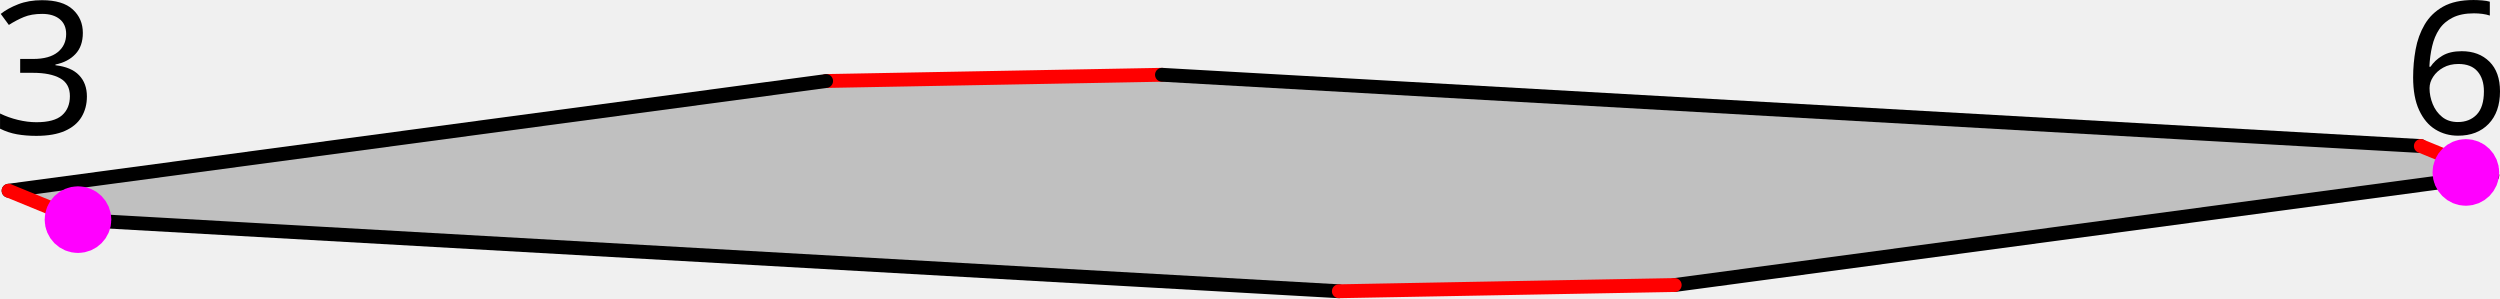
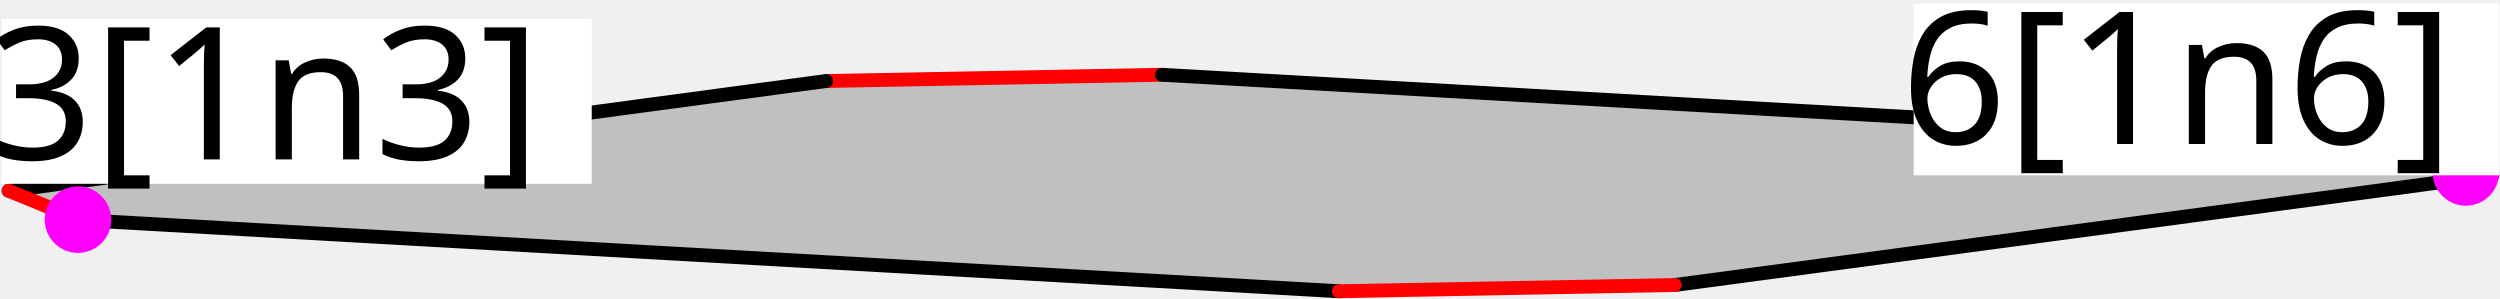
<svg xmlns="http://www.w3.org/2000/svg" version="1.1" id="svg1" width="721.207" height="86.021" viewBox="0 0 721.207 86.021">
  <defs id="defs1" />
  <g id="g1" transform="translate(0.4733189,19.57332)">
    <path id="path1" d="M 538.875,23.25 361.988,46.988 289.32,48.336 16.945,32.918 1.5,26.586 178.383,2.848 251.051,1.5 523.426,16.918 Z" style="fill:#c0c0c0;fill-opacity:1;fill-rule:nonzero;stroke:none" transform="scale(1.333333)" />
    <path id="path2" d="M 251.051,1.5 178.383,2.848" style="fill:none;stroke:#ff0000;stroke-width:3;stroke-linecap:round;stroke-linejoin:round;stroke-miterlimit:4;stroke-dasharray:none;stroke-opacity:1" transform="scale(1.333333)" />
    <path id="path3" d="M 251.051,1.5 523.426,16.918" style="fill:none;stroke:#000000;stroke-width:3;stroke-linecap:round;stroke-linejoin:round;stroke-miterlimit:4;stroke-dasharray:none;stroke-opacity:1" transform="scale(1.333333)" />
    <path id="path4" d="M 178.383,2.848 1.5,26.586" style="fill:none;stroke:#000000;stroke-width:3;stroke-linecap:round;stroke-linejoin:round;stroke-miterlimit:4;stroke-dasharray:none;stroke-opacity:1" transform="scale(1.333333)" />
    <path id="path5" d="m 523.426,16.918 15.449,6.332" style="fill:none;stroke:#ff0000;stroke-width:3;stroke-linecap:round;stroke-linejoin:round;stroke-miterlimit:4;stroke-dasharray:none;stroke-opacity:1" transform="scale(1.333333)" />
    <path id="path6" d="M 538.875,23.25 361.988,46.988" style="fill:none;stroke:#000000;stroke-width:3;stroke-linecap:round;stroke-linejoin:round;stroke-miterlimit:4;stroke-dasharray:none;stroke-opacity:1" transform="scale(1.333333)" />
    <path id="path7" d="m 1.5,26.586 15.445,6.332" style="fill:none;stroke:#ff0000;stroke-width:3;stroke-linecap:round;stroke-linejoin:round;stroke-miterlimit:4;stroke-dasharray:none;stroke-opacity:1" transform="scale(1.333333)" />
    <path id="path8" d="M 16.945,32.918 289.32,48.336" style="fill:none;stroke:#000000;stroke-width:3;stroke-linecap:round;stroke-linejoin:round;stroke-miterlimit:4;stroke-dasharray:none;stroke-opacity:1" transform="scale(1.333333)" />
    <path id="path9" d="M 361.988,46.988 289.32,48.336" style="fill:none;stroke:#ff0000;stroke-width:3;stroke-linecap:round;stroke-linejoin:round;stroke-miterlimit:4;stroke-dasharray:none;stroke-opacity:1" transform="scale(1.333333)" />
    <circle style="fill:#ff00ff;fill-opacity:1;stroke:#ff00ff;stroke-width:12.063;stroke-linecap:round;stroke-dasharray:none;stroke-opacity:1" id="path10" cx="710.887" cy="30.17" r="3.582" />
    <circle style="fill:#ff00ff;fill-opacity:1;stroke:#ff00ff;stroke-width:12.063;stroke-linecap:round;stroke-dasharray:none;stroke-opacity:1" id="path10-3" cx="22.025" cy="43.787" r="3.582" />
-     <text xml:space="preserve" style="font-style:normal;font-variant:normal;font-weight:normal;font-stretch:normal;font-size:53.333px;font-family:Sans;-inkscape-font-specification:'Sans, Normal';font-variant-ligatures:normal;font-variant-caps:normal;font-variant-numeric:normal;font-variant-east-asian:normal;fill:#000000;fill-opacity:1;stroke:none;stroke-width:5.333;stroke-linecap:round;stroke-dasharray:none;stroke-opacity:1" x="692.734" y="19.04" id="text10">
-       <tspan id="tspan10" x="692.734" y="19.04">6</tspan>
-     </text>
-     <text xml:space="preserve" style="font-style:normal;font-variant:normal;font-weight:normal;font-stretch:normal;font-size:53.333px;font-family:Sans;-inkscape-font-specification:'Sans, Normal';font-variant-ligatures:normal;font-variant-caps:normal;font-variant-numeric:normal;font-variant-east-asian:normal;fill:#000000;fill-opacity:1;stroke:none;stroke-width:5.333;stroke-linecap:round;stroke-dasharray:none;stroke-opacity:1" x="-2.873" y="19.089" id="text11">
-       <tspan id="tspan11" x="-2.873" y="19.089">3</tspan>
-     </text>
+     <g id="g2">
+       <rect style="fill:#ffffff;fill-opacity:1;stroke:none;stroke-width:5.734;stroke-linecap:round;stroke-linejoin:round" id="rect2" width="168.906" height="49.552" x="551.594" y="-18.552" />
+       <text xml:space="preserve" style="font-style:normal;font-variant:normal;font-weight:normal;font-stretch:normal;font-size:53.333px;font-family:Sans;-inkscape-font-specification:'Sans, Normal';font-variant-ligatures:normal;font-variant-caps:normal;font-variant-numeric:normal;font-variant-east-asian:normal;fill:#000000;fill-opacity:1;stroke:none;stroke-width:5.333;stroke-linecap:round;stroke-dasharray:none;stroke-opacity:1" x="547.87" y="21.969" id="text10">
+         <tspan id="tspan10" x="547.87" y="21.969">6[1n6]</tspan>
+       </text>
+     </g>
+     <g id="g3">
+       <rect style="fill:#ffffff;fill-opacity:1;stroke:none;stroke-width:5.815;stroke-linecap:round;stroke-linejoin:round" id="rect1" width="170.23" height="47.552" x="-8.8817842e-16" y="-14.104" />
+       <text xml:space="preserve" style="font-style:normal;font-variant:normal;font-weight:normal;font-stretch:normal;font-size:53.333px;font-family:Sans;-inkscape-font-specification:'Sans, Normal';font-variant-ligatures:normal;font-variant-caps:normal;font-variant-numeric:normal;font-variant-east-asian:normal;fill:#000000;fill-opacity:1;stroke:none;stroke-width:5.333;stroke-linecap:round;stroke-dasharray:none;stroke-opacity:1" x="-4.062" y="26.417" id="text11">
+         <tspan id="tspan11" x="-4.062" y="26.417">3[1n3]</tspan>
+       </text>
+     </g>
  </g>
</svg>
